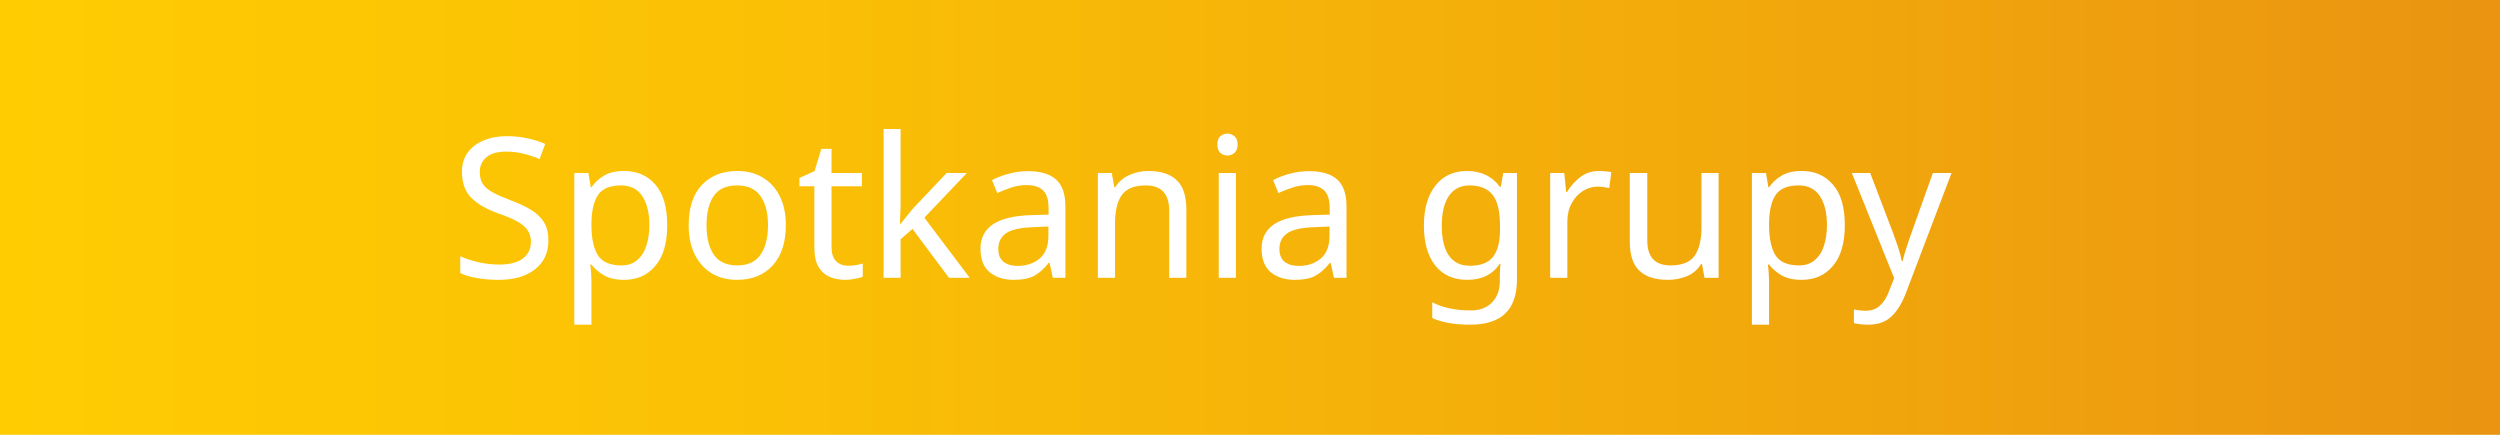
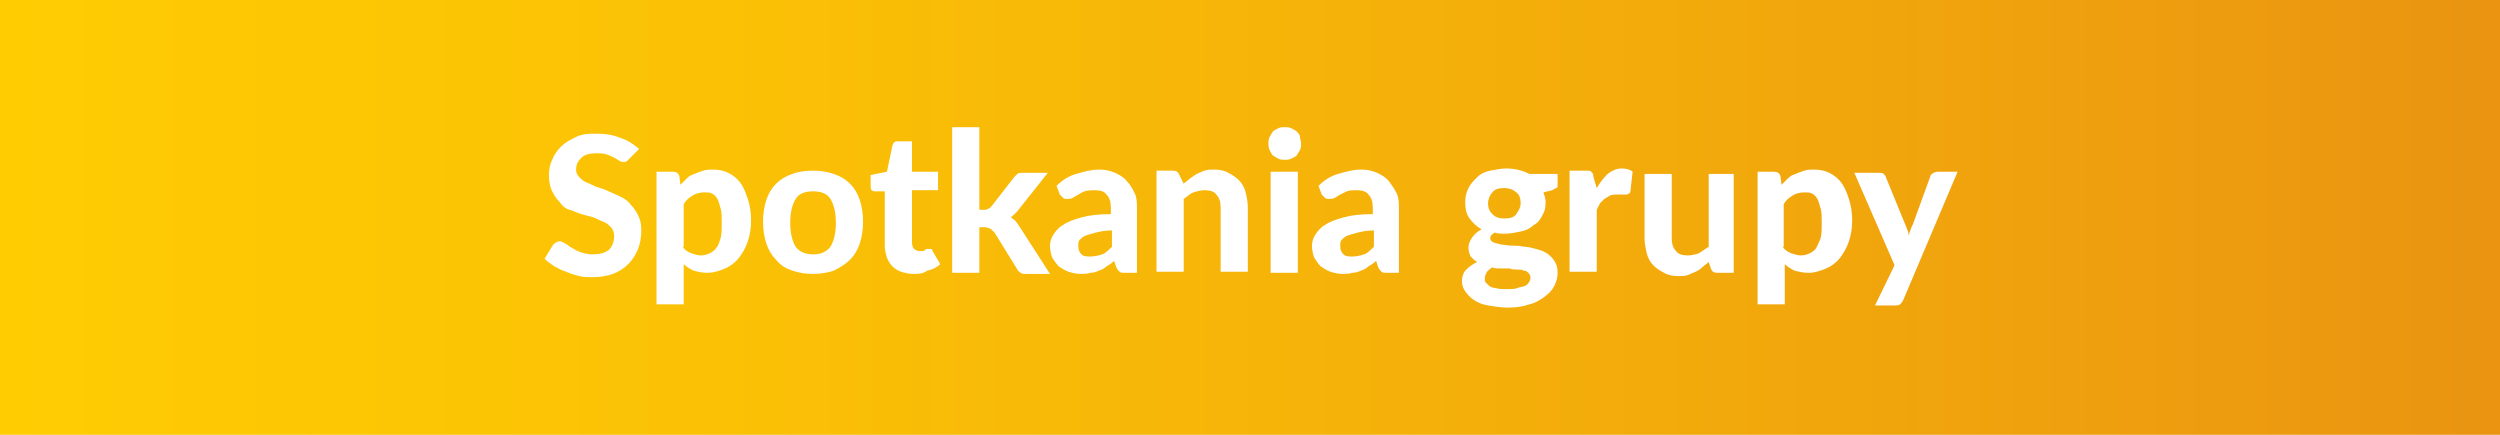
<svg xmlns="http://www.w3.org/2000/svg" version="1.1" id="Warstwa_1" x="0px" y="0px" viewBox="0 0 230 40" style="enable-background:new 0 0 230 40;" xml:space="preserve">
  <style type="text/css">
	.st0{fill:url(#SVGID_1_);}
- 	.st1{fill:url(#SVGID_2_);}
- 	.st2{fill:url(#SVGID_3_);}
- 	.st3{fill:url(#SVGID_4_);}
- 	.st4{fill:url(#SVGID_5_);}
- 	.st5{fill:url(#SVGID_6_);}
- 	.st6{fill:none;}
- 	.st7{fill:#FFFFFF;}
- 	.st8{font-family:'SegoeUI-Bold';}
- 	.st9{font-size:18px;}
- 	.st10{fill:url(#SVGID_7_);}
- 	.st11{fill:url(#SVGID_8_);}
- 	.st12{fill:url(#SVGID_9_);}
+ 	.st1{fill:none;}
+ 	.st2{enable-background:new    ;}
+ 	.st3{fill:#FFFFFF;}
</style>
-   <linearGradient id="SVGID_1_" gradientUnits="userSpaceOnUse" x1="0" y1="20" x2="230" y2="20">
+   <linearGradient id="SVGID_1_" gradientUnits="userSpaceOnUse" x1="0" y1="22" x2="230" y2="22" gradientTransform="matrix(1 0 0 -1 0 42)">
    <stop offset="0" style="stop-color:#FFCC02" />
    <stop offset="0.273" style="stop-color:#FBC205" />
    <stop offset="0.741" style="stop-color:#F1A60C" />
    <stop offset="1" style="stop-color:#EA9411" />
  </linearGradient>
  <rect class="st0" width="230" height="40" />
-   <rect x="0.77" y="12.23" class="st6" width="221.02" height="24.36" />
-   <text transform="matrix(1 0 0 1 41.4212 25.5582)" class="st7 st8 st9">Spotkania grupy</text>
+   <rect x="0.8" y="12.2" class="st1" width="221" height="24.4" />
+   <g class="st2">
+     <path class="st3" d="M58,14.5c-0.1,0.1-0.2,0.2-0.3,0.3c-0.1,0.1-0.2,0.1-0.3,0.1c-0.1,0-0.3,0-0.4-0.1c-0.2-0.1-0.3-0.2-0.5-0.3   c-0.2-0.1-0.4-0.2-0.7-0.3c-0.3-0.1-0.6-0.1-0.9-0.1c-0.6,0-1.1,0.1-1.4,0.4c-0.3,0.3-0.5,0.6-0.5,1.1c0,0.3,0.1,0.5,0.3,0.7   c0.2,0.2,0.4,0.4,0.7,0.5c0.3,0.1,0.6,0.3,0.9,0.4s0.7,0.2,1.1,0.4s0.7,0.3,1.1,0.5c0.4,0.2,0.7,0.4,0.9,0.7c0.3,0.3,0.5,0.6,0.7,1   s0.3,0.8,0.3,1.4c0,0.6-0.1,1.2-0.3,1.7c-0.2,0.5-0.5,1-0.9,1.4c-0.4,0.4-0.9,0.7-1.4,0.9c-0.6,0.2-1.2,0.3-1.9,0.3   c-0.4,0-0.8,0-1.2-0.1c-0.4-0.1-0.8-0.2-1.2-0.4c-0.4-0.1-0.7-0.3-1.1-0.5c-0.3-0.2-0.6-0.4-0.9-0.7l0.8-1.3   c0.1-0.1,0.2-0.2,0.3-0.2c0.1-0.1,0.2-0.1,0.3-0.1c0.2,0,0.3,0.1,0.5,0.2s0.4,0.3,0.6,0.4c0.2,0.1,0.5,0.3,0.8,0.4s0.7,0.2,1.1,0.2   c0.6,0,1.1-0.1,1.5-0.4c0.3-0.3,0.5-0.7,0.5-1.3c0-0.3-0.1-0.6-0.3-0.8c-0.2-0.2-0.4-0.4-0.7-0.5c-0.3-0.1-0.6-0.3-0.9-0.4   c-0.4-0.1-0.7-0.2-1.1-0.3s-0.7-0.3-1.1-0.4s-0.7-0.4-0.9-0.7c-0.3-0.3-0.5-0.6-0.7-1c-0.2-0.4-0.3-0.9-0.3-1.5   c0-0.5,0.1-1,0.3-1.4c0.2-0.5,0.5-0.9,0.8-1.2c0.4-0.4,0.8-0.6,1.4-0.9s1.2-0.3,1.9-0.3c0.8,0,1.5,0.1,2.2,0.4   c0.7,0.2,1.2,0.6,1.7,1L58,14.5z" />
+     <path class="st3" d="M62.6,17c0.2-0.2,0.4-0.4,0.6-0.6c0.2-0.2,0.4-0.3,0.7-0.4c0.2-0.1,0.5-0.2,0.8-0.3c0.3-0.1,0.6-0.1,0.9-0.1   c0.5,0,1,0.1,1.4,0.3s0.8,0.5,1.1,0.9c0.3,0.4,0.5,0.9,0.7,1.5s0.3,1.3,0.3,2c0,0.7-0.1,1.3-0.3,1.9c-0.2,0.6-0.5,1.1-0.8,1.5   c-0.3,0.4-0.8,0.8-1.3,1c-0.5,0.2-1,0.4-1.6,0.4c-0.5,0-0.9-0.1-1.3-0.2c-0.4-0.2-0.7-0.4-0.9-0.6v3.7h-2.5V15.8h1.5   c0.3,0,0.5,0.1,0.6,0.4L62.6,17z M62.8,22.7c0.2,0.3,0.5,0.5,0.8,0.6c0.3,0.1,0.6,0.2,0.9,0.2c0.3,0,0.6-0.1,0.8-0.2   c0.2-0.1,0.5-0.3,0.6-0.5c0.2-0.2,0.3-0.6,0.4-0.9c0.1-0.4,0.1-0.8,0.1-1.4c0-0.5,0-1-0.1-1.3c-0.1-0.4-0.2-0.7-0.3-0.9   c-0.1-0.2-0.3-0.4-0.5-0.5c-0.2-0.1-0.4-0.1-0.7-0.1c-0.4,0-0.8,0.1-1.1,0.3s-0.6,0.4-0.8,0.8V22.7z" />
+     <path class="st3" d="M74.8,15.7c0.7,0,1.3,0.1,1.9,0.3c0.6,0.2,1.1,0.5,1.5,0.9c0.4,0.4,0.7,0.9,0.9,1.5s0.3,1.3,0.3,2   c0,0.7-0.1,1.4-0.3,2s-0.5,1.1-0.9,1.5c-0.4,0.4-0.9,0.7-1.5,1c-0.6,0.2-1.2,0.3-1.9,0.3c-0.7,0-1.3-0.1-1.9-0.3   c-0.6-0.2-1.1-0.5-1.5-1c-0.4-0.4-0.7-0.9-0.9-1.5s-0.3-1.3-0.3-2c0-0.7,0.1-1.4,0.3-2s0.5-1.1,0.9-1.5c0.4-0.4,0.9-0.7,1.5-0.9   C73.4,15.8,74.1,15.7,74.8,15.7z M74.8,23.4c0.7,0,1.2-0.2,1.6-0.7c0.3-0.5,0.5-1.2,0.5-2.2c0-1-0.2-1.7-0.5-2.2   c-0.3-0.5-0.9-0.7-1.6-0.7c-0.7,0-1.3,0.2-1.6,0.7c-0.3,0.5-0.5,1.2-0.5,2.2c0,1,0.2,1.7,0.5,2.2C73.5,23.1,74,23.4,74.8,23.4z" />
+     <path class="st3" d="M84,25.2c-0.4,0-0.8-0.1-1.1-0.2c-0.3-0.1-0.6-0.3-0.8-0.5c-0.2-0.2-0.4-0.5-0.5-0.8c-0.1-0.3-0.2-0.7-0.2-1.1   v-5h-0.9c-0.1,0-0.2,0-0.3-0.1c-0.1-0.1-0.1-0.2-0.1-0.4v-1l1.5-0.3l0.5-2.4c0.1-0.3,0.2-0.4,0.5-0.4h1.3v2.8h2.4v1.7h-2.4v4.8   c0,0.3,0.1,0.5,0.2,0.6s0.3,0.2,0.5,0.2c0.1,0,0.2,0,0.3,0s0.2-0.1,0.2-0.1s0.1-0.1,0.2-0.1c0.1,0,0.1,0,0.2,0c0.1,0,0.1,0,0.2,0   c0,0,0.1,0.1,0.1,0.2l0.7,1.2c-0.3,0.3-0.7,0.5-1.2,0.6C84.9,25.2,84.5,25.2,84,25.2z" />
+     <path class="st3" d="M90.1,11.7v7.6h0.4c0.2,0,0.3,0,0.4-0.1c0.1,0,0.2-0.1,0.3-0.2l2.1-2.7c0.1-0.1,0.2-0.2,0.3-0.3   s0.3-0.1,0.5-0.1h2.3l-2.7,3.4c-0.2,0.3-0.5,0.5-0.7,0.7c0.1,0.1,0.3,0.2,0.4,0.3c0.1,0.1,0.2,0.3,0.3,0.4l2.9,4.5h-2.2   c-0.2,0-0.4,0-0.5-0.1c-0.1-0.1-0.3-0.2-0.3-0.3l-2.1-3.4C91.2,21.1,91.1,21,91,21s-0.2-0.1-0.4-0.1h-0.5v4.2h-2.5V11.7H90.1z" />
+     <path class="st3" d="M97.2,17.1c0.5-0.5,1.1-0.9,1.8-1.1s1.4-0.4,2.1-0.4c0.6,0,1,0.1,1.5,0.3c0.4,0.2,0.8,0.4,1.1,0.8   c0.3,0.3,0.5,0.7,0.7,1.1c0.2,0.4,0.2,0.9,0.2,1.5v5.8h-1.1c-0.2,0-0.4,0-0.5-0.1c-0.1-0.1-0.2-0.2-0.3-0.4l-0.2-0.6   c-0.2,0.2-0.5,0.4-0.7,0.5c-0.2,0.2-0.4,0.3-0.7,0.4c-0.2,0.1-0.5,0.2-0.8,0.2c-0.3,0.1-0.6,0.1-0.9,0.1c-0.4,0-0.8-0.1-1.1-0.2   c-0.3-0.1-0.6-0.3-0.9-0.5c-0.2-0.2-0.4-0.5-0.6-0.8c-0.1-0.3-0.2-0.7-0.2-1.1c0-0.3,0.1-0.7,0.3-1c0.2-0.3,0.5-0.7,0.9-0.9   c0.4-0.3,1-0.5,1.7-0.7c0.7-0.2,1.6-0.3,2.7-0.3v-0.5c0-0.6-0.1-1-0.4-1.3c-0.2-0.3-0.6-0.4-1.1-0.4c-0.3,0-0.6,0-0.9,0.1   s-0.4,0.2-0.6,0.3c-0.2,0.1-0.3,0.2-0.5,0.3c-0.2,0.1-0.3,0.1-0.5,0.1c-0.2,0-0.3,0-0.4-0.1c-0.1-0.1-0.2-0.2-0.3-0.3L97.2,17.1z    M102.3,21.2c-0.6,0-1.1,0.1-1.5,0.2c-0.4,0.1-0.7,0.2-1,0.3c-0.2,0.1-0.4,0.3-0.5,0.4c-0.1,0.2-0.1,0.3-0.1,0.5   c0,0.4,0.1,0.6,0.3,0.8c0.2,0.2,0.5,0.2,0.8,0.2c0.4,0,0.8-0.1,1.1-0.2c0.3-0.1,0.6-0.4,0.9-0.7V21.2z" />
+     <path class="st3" d="M108.9,16.9c0.2-0.2,0.4-0.3,0.6-0.5c0.2-0.1,0.4-0.3,0.6-0.4c0.2-0.1,0.5-0.2,0.7-0.3   c0.3-0.1,0.5-0.1,0.9-0.1c0.5,0,1,0.1,1.3,0.3c0.4,0.2,0.7,0.4,1,0.7c0.3,0.3,0.5,0.7,0.6,1.1c0.1,0.4,0.2,0.9,0.2,1.4v5.9h-2.5   v-5.9c0-0.5-0.1-0.9-0.4-1.2c-0.2-0.3-0.6-0.4-1.1-0.4c-0.3,0-0.7,0.1-1,0.2c-0.3,0.1-0.6,0.4-0.9,0.6v6.7h-2.5v-9.3h1.5   c0.3,0,0.5,0.1,0.6,0.4L108.9,16.9z" />
+     <path class="st3" d="M119.7,13.2c0,0.2,0,0.4-0.1,0.6s-0.2,0.3-0.3,0.5c-0.1,0.1-0.3,0.2-0.5,0.3c-0.2,0.1-0.4,0.1-0.6,0.1   c-0.2,0-0.4,0-0.6-0.1c-0.2-0.1-0.3-0.2-0.5-0.3c-0.1-0.1-0.2-0.3-0.3-0.5s-0.1-0.4-0.1-0.6s0-0.4,0.1-0.6c0.1-0.2,0.2-0.3,0.3-0.5   c0.1-0.1,0.3-0.2,0.5-0.3c0.2-0.1,0.4-0.1,0.6-0.1c0.2,0,0.4,0,0.6,0.1c0.2,0.1,0.4,0.2,0.5,0.3c0.1,0.1,0.3,0.3,0.3,0.5   C119.6,12.8,119.7,13,119.7,13.2z M119.4,15.8v9.3h-2.5v-9.3H119.4z" />
+     <path class="st3" d="M121.3,17.1c0.5-0.5,1.1-0.9,1.8-1.1s1.4-0.4,2.1-0.4c0.6,0,1,0.1,1.5,0.3c0.4,0.2,0.8,0.4,1.1,0.8   s0.5,0.7,0.7,1.1s0.2,0.9,0.2,1.5v5.8h-1.1c-0.2,0-0.4,0-0.5-0.1c-0.1-0.1-0.2-0.2-0.3-0.4l-0.2-0.6c-0.2,0.2-0.5,0.4-0.7,0.5   c-0.2,0.2-0.4,0.3-0.7,0.4c-0.2,0.1-0.5,0.2-0.8,0.2c-0.3,0.1-0.6,0.1-0.9,0.1c-0.4,0-0.8-0.1-1.1-0.2c-0.3-0.1-0.6-0.3-0.9-0.5   c-0.2-0.2-0.4-0.5-0.6-0.8c-0.1-0.3-0.2-0.7-0.2-1.1c0-0.3,0.1-0.7,0.3-1c0.2-0.3,0.5-0.7,0.9-0.9c0.4-0.3,1-0.5,1.7-0.7   c0.7-0.2,1.6-0.3,2.7-0.3v-0.5c0-0.6-0.1-1-0.4-1.3c-0.2-0.3-0.6-0.4-1.1-0.4c-0.3,0-0.6,0-0.9,0.1c-0.2,0.1-0.4,0.2-0.6,0.3   c-0.2,0.1-0.3,0.2-0.5,0.3c-0.2,0.1-0.3,0.1-0.5,0.1c-0.2,0-0.3,0-0.4-0.1c-0.1-0.1-0.2-0.2-0.3-0.3L121.3,17.1z M126.4,21.2   c-0.6,0-1.1,0.1-1.5,0.2c-0.4,0.1-0.7,0.2-1,0.3c-0.2,0.1-0.4,0.3-0.5,0.4c-0.1,0.2-0.1,0.3-0.1,0.5c0,0.4,0.1,0.6,0.3,0.8   c0.2,0.2,0.5,0.2,0.8,0.2c0.4,0,0.8-0.1,1.1-0.2c0.3-0.1,0.6-0.4,0.9-0.7V21.2z" />
+     <path class="st3" d="M143.3,16.1V17c0,0.1,0,0.3-0.1,0.3s-0.2,0.1-0.4,0.2l-0.8,0.2c0.1,0.3,0.2,0.6,0.2,0.9c0,0.5-0.1,0.9-0.3,1.2   c-0.2,0.4-0.4,0.7-0.8,0.9c-0.3,0.3-0.7,0.5-1.2,0.6c-0.5,0.1-0.9,0.2-1.5,0.2c-0.3,0-0.6,0-0.9-0.1c-0.3,0.2-0.4,0.3-0.4,0.5   c0,0.2,0.1,0.3,0.3,0.4s0.4,0.1,0.7,0.2c0.3,0,0.6,0.1,1,0.1c0.4,0,0.7,0,1.1,0.1c0.4,0,0.7,0.1,1.1,0.2c0.4,0.1,0.7,0.2,1,0.4   c0.3,0.2,0.5,0.4,0.7,0.7s0.3,0.6,0.3,1.1c0,0.4-0.1,0.8-0.3,1.2s-0.5,0.7-0.9,1s-0.9,0.6-1.4,0.7c-0.6,0.2-1.2,0.3-1.9,0.3   c-0.7,0-1.3-0.1-1.9-0.2s-1-0.3-1.3-0.5c-0.3-0.2-0.6-0.5-0.8-0.8s-0.3-0.6-0.3-0.9c0-0.4,0.1-0.8,0.4-1.1s0.6-0.5,1-0.7   c-0.2-0.1-0.4-0.3-0.6-0.5c-0.1-0.2-0.2-0.5-0.2-0.8c0-0.3,0.1-0.6,0.3-0.9c0.2-0.3,0.5-0.6,0.9-0.8c-0.5-0.3-0.8-0.6-1.1-1   c-0.3-0.4-0.4-0.9-0.4-1.5c0-0.5,0.1-0.9,0.3-1.3c0.2-0.4,0.5-0.7,0.8-1c0.3-0.3,0.7-0.5,1.2-0.6c0.5-0.1,1-0.2,1.5-0.2   c0.8,0,1.5,0.2,2.1,0.5H143.3z M140.8,25.5c0-0.2-0.1-0.3-0.2-0.4c-0.1-0.1-0.2-0.2-0.4-0.2c-0.2-0.1-0.4-0.1-0.6-0.1   s-0.5,0-0.7-0.1c-0.3,0-0.5,0-0.8,0c-0.3,0-0.6,0-0.8-0.1c-0.2,0.1-0.4,0.3-0.5,0.4c-0.1,0.2-0.2,0.4-0.2,0.6c0,0.2,0,0.3,0.1,0.4   c0.1,0.1,0.2,0.2,0.3,0.3s0.4,0.2,0.6,0.2c0.3,0.1,0.6,0.1,1,0.1c0.4,0,0.8,0,1-0.1s0.5-0.1,0.7-0.2c0.2-0.1,0.3-0.2,0.4-0.4   C140.8,25.8,140.8,25.6,140.8,25.5z M138.4,20.1c0.5,0,0.9-0.1,1.1-0.4c0.2-0.3,0.4-0.6,0.4-1c0-0.4-0.1-0.8-0.4-1   c-0.2-0.2-0.6-0.4-1.1-0.4s-0.9,0.1-1.1,0.4c-0.2,0.2-0.4,0.6-0.4,1c0,0.4,0.1,0.7,0.4,1C137.6,20,137.9,20.1,138.4,20.1z" />
+     <path class="st3" d="M146.9,17.3c0.3-0.5,0.6-0.9,1-1.3c0.4-0.3,0.8-0.5,1.3-0.5c0.4,0,0.8,0.1,1,0.3l-0.2,1.8   c0,0.1-0.1,0.2-0.1,0.2c-0.1,0-0.1,0.1-0.3,0.1c-0.1,0-0.2,0-0.4,0c-0.2,0-0.3,0-0.5,0c-0.2,0-0.4,0-0.6,0.1   c-0.2,0.1-0.3,0.2-0.5,0.3c-0.1,0.1-0.3,0.3-0.4,0.4c-0.1,0.2-0.2,0.4-0.3,0.6v5.7h-2.5v-9.3h1.5c0.3,0,0.4,0,0.5,0.1   c0.1,0.1,0.2,0.2,0.2,0.5L146.9,17.3z" />
+     <path class="st3" d="M159.5,15.8v9.3H158c-0.3,0-0.5-0.1-0.6-0.4l-0.2-0.6c-0.2,0.2-0.4,0.3-0.6,0.5s-0.4,0.3-0.6,0.4   c-0.2,0.1-0.5,0.2-0.7,0.3c-0.3,0.1-0.5,0.1-0.9,0.1c-0.5,0-1-0.1-1.3-0.3c-0.4-0.2-0.7-0.4-1-0.7c-0.3-0.3-0.5-0.7-0.6-1.1   c-0.1-0.4-0.2-0.9-0.2-1.4v-5.9h2.5v5.9c0,0.5,0.1,0.9,0.4,1.2c0.2,0.3,0.6,0.4,1.1,0.4c0.3,0,0.7-0.1,1-0.2   c0.3-0.2,0.6-0.4,0.9-0.6v-6.7H159.5z" />
+     <path class="st3" d="M163.9,17c0.2-0.2,0.4-0.4,0.6-0.6c0.2-0.2,0.4-0.3,0.7-0.4c0.2-0.1,0.5-0.2,0.8-0.3s0.6-0.1,0.9-0.1   c0.5,0,1,0.1,1.4,0.3s0.8,0.5,1.1,0.9c0.3,0.4,0.5,0.9,0.7,1.5s0.3,1.3,0.3,2c0,0.7-0.1,1.3-0.3,1.9s-0.5,1.1-0.8,1.5   c-0.3,0.4-0.8,0.8-1.3,1c-0.5,0.2-1,0.4-1.6,0.4c-0.5,0-0.9-0.1-1.3-0.2c-0.4-0.2-0.7-0.4-0.9-0.6v3.7h-2.5V15.8h1.5   c0.3,0,0.5,0.1,0.6,0.4L163.9,17z M164,22.7c0.2,0.3,0.5,0.5,0.8,0.6c0.3,0.1,0.6,0.2,0.9,0.2c0.3,0,0.6-0.1,0.8-0.2   c0.2-0.1,0.5-0.3,0.6-0.5s0.3-0.6,0.4-0.9c0.1-0.4,0.1-0.8,0.1-1.4c0-0.5,0-1-0.1-1.3c-0.1-0.4-0.2-0.7-0.3-0.9   c-0.1-0.2-0.3-0.4-0.5-0.5c-0.2-0.1-0.4-0.1-0.7-0.1c-0.4,0-0.8,0.1-1.1,0.3s-0.6,0.4-0.8,0.8V22.7z" />
+     <path class="st3" d="M180.1,15.8l-5,11.8c-0.1,0.2-0.2,0.3-0.3,0.4s-0.3,0.1-0.5,0.1h-1.8l1.8-3.7l-3.7-8.5h2.2   c0.2,0,0.4,0,0.5,0.1c0.1,0.1,0.2,0.2,0.2,0.3l1.8,4.4c0.1,0.2,0.1,0.3,0.2,0.5s0.1,0.4,0.1,0.5c0.1-0.4,0.2-0.7,0.4-1.1l1.6-4.4   c0-0.1,0.1-0.2,0.3-0.3s0.3-0.1,0.4-0.1H180.1z" />
+   </g>
</svg>
